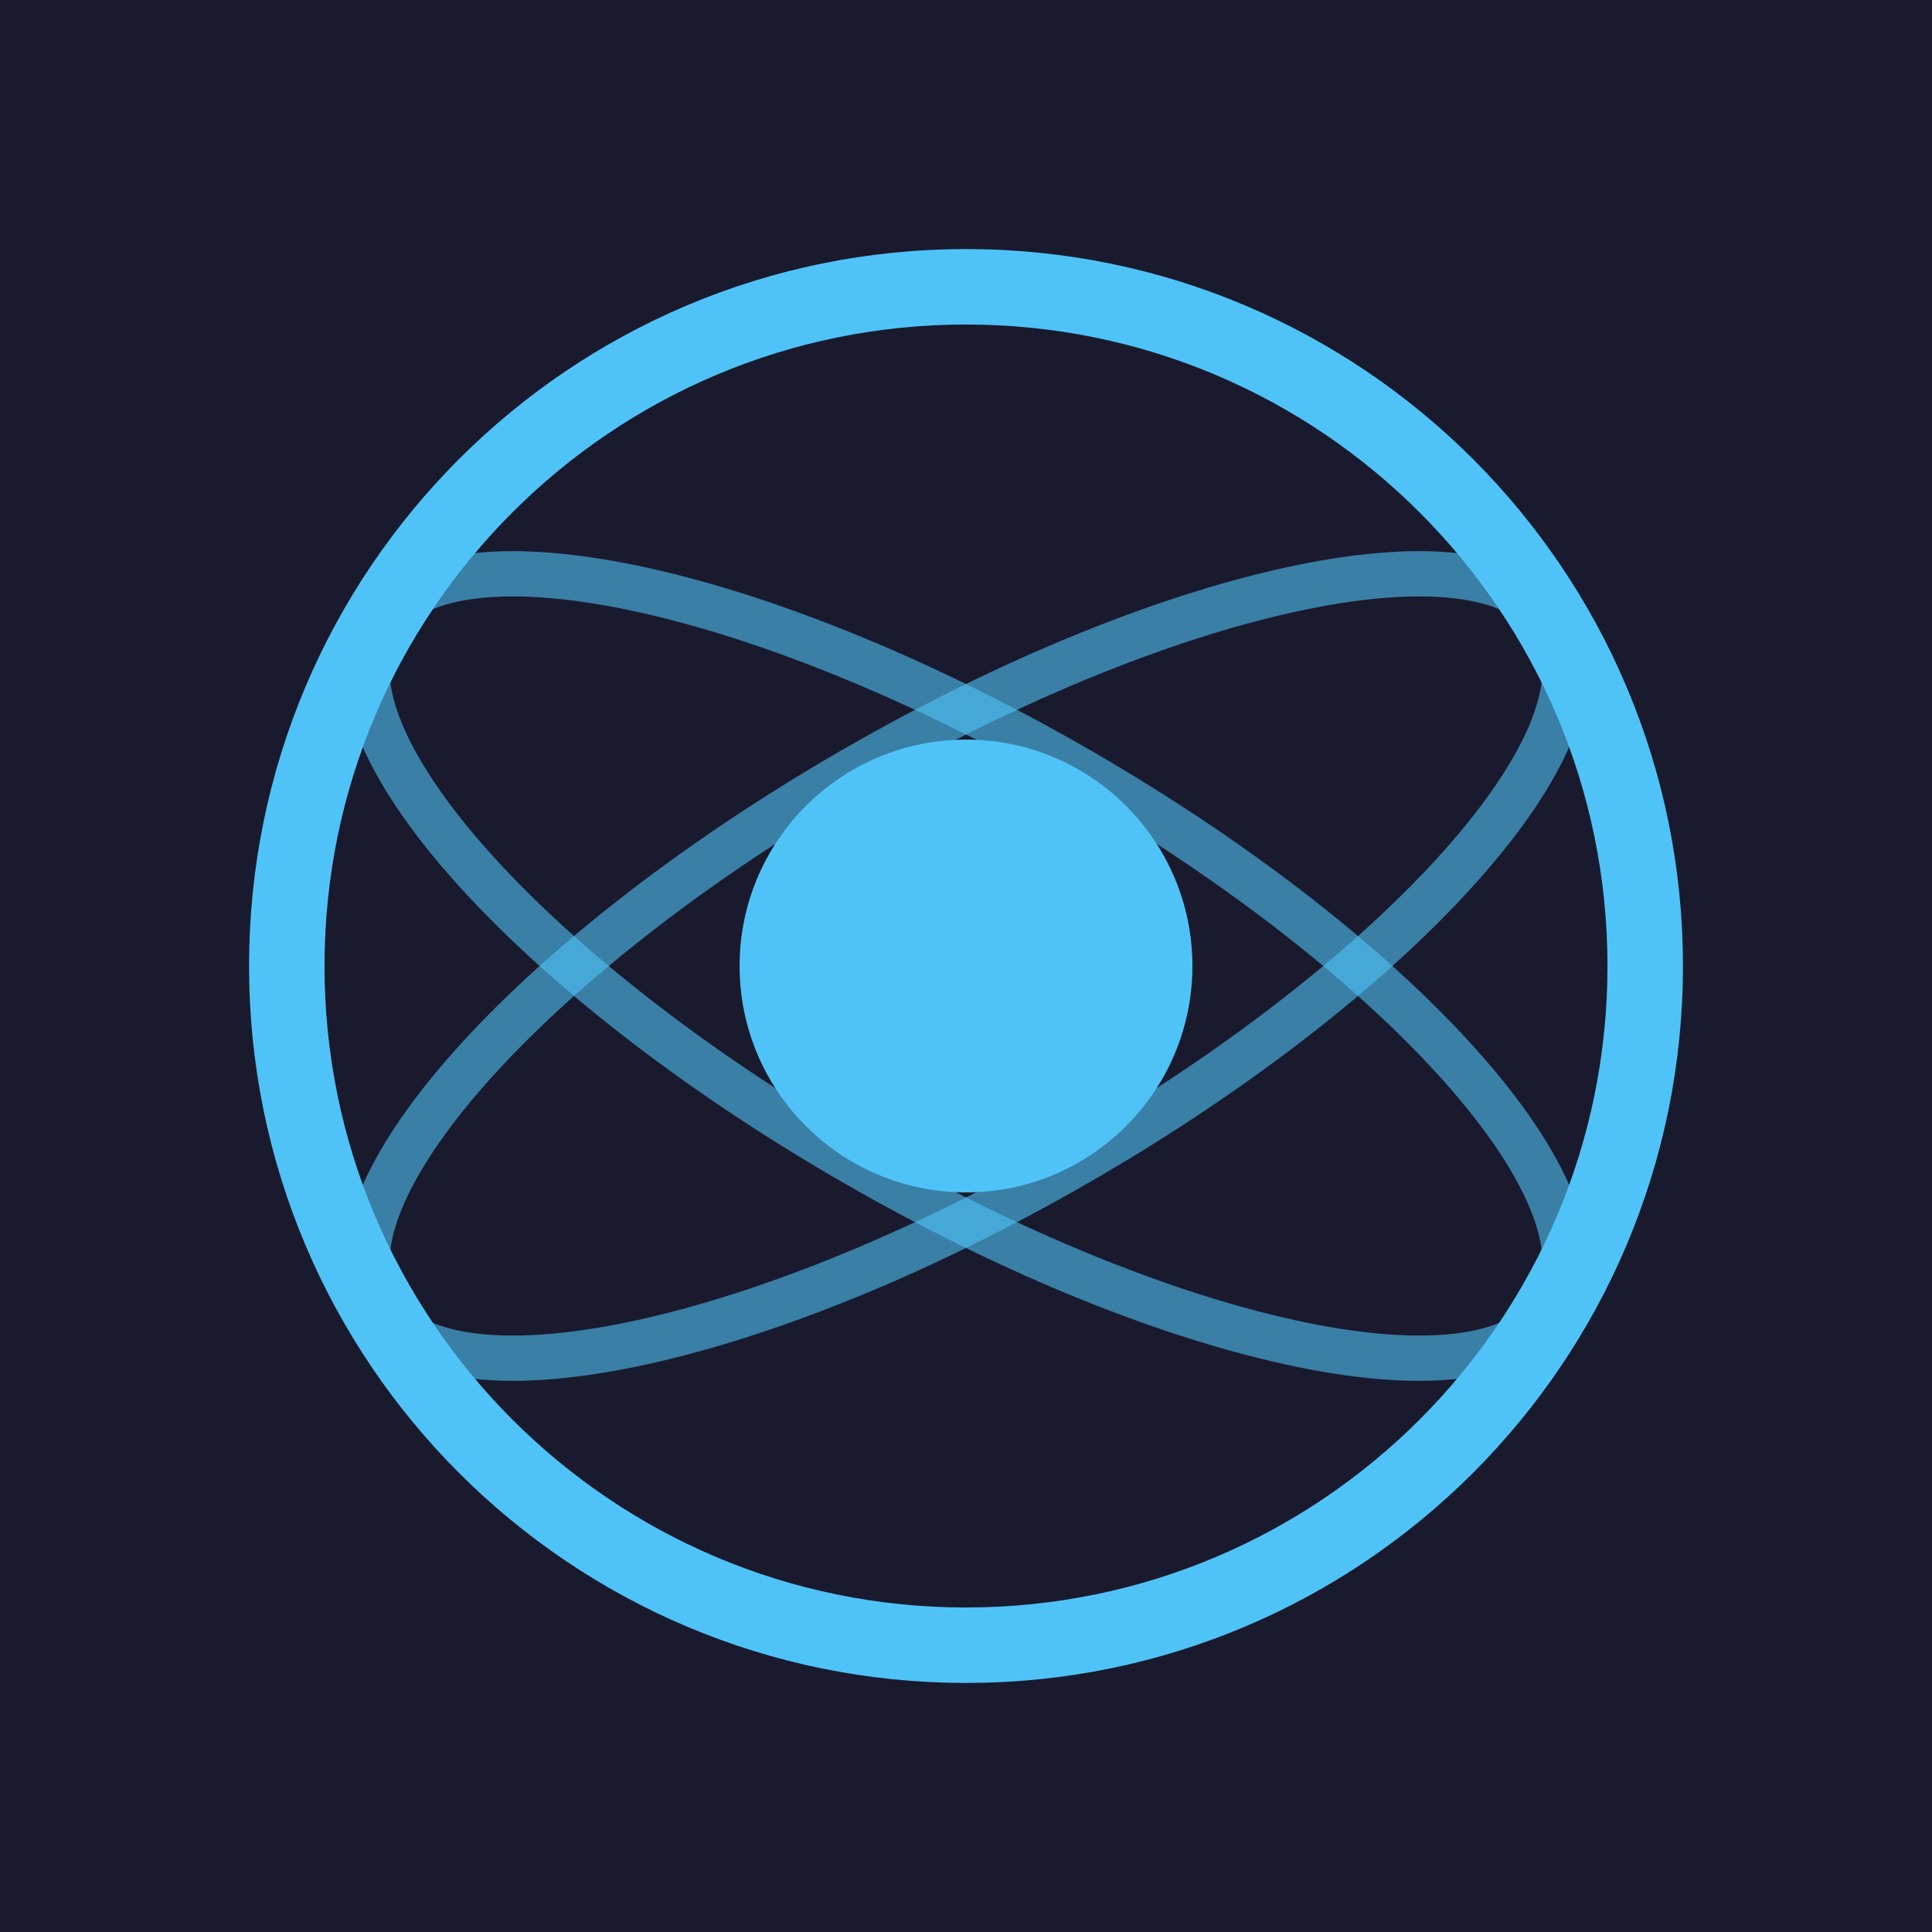
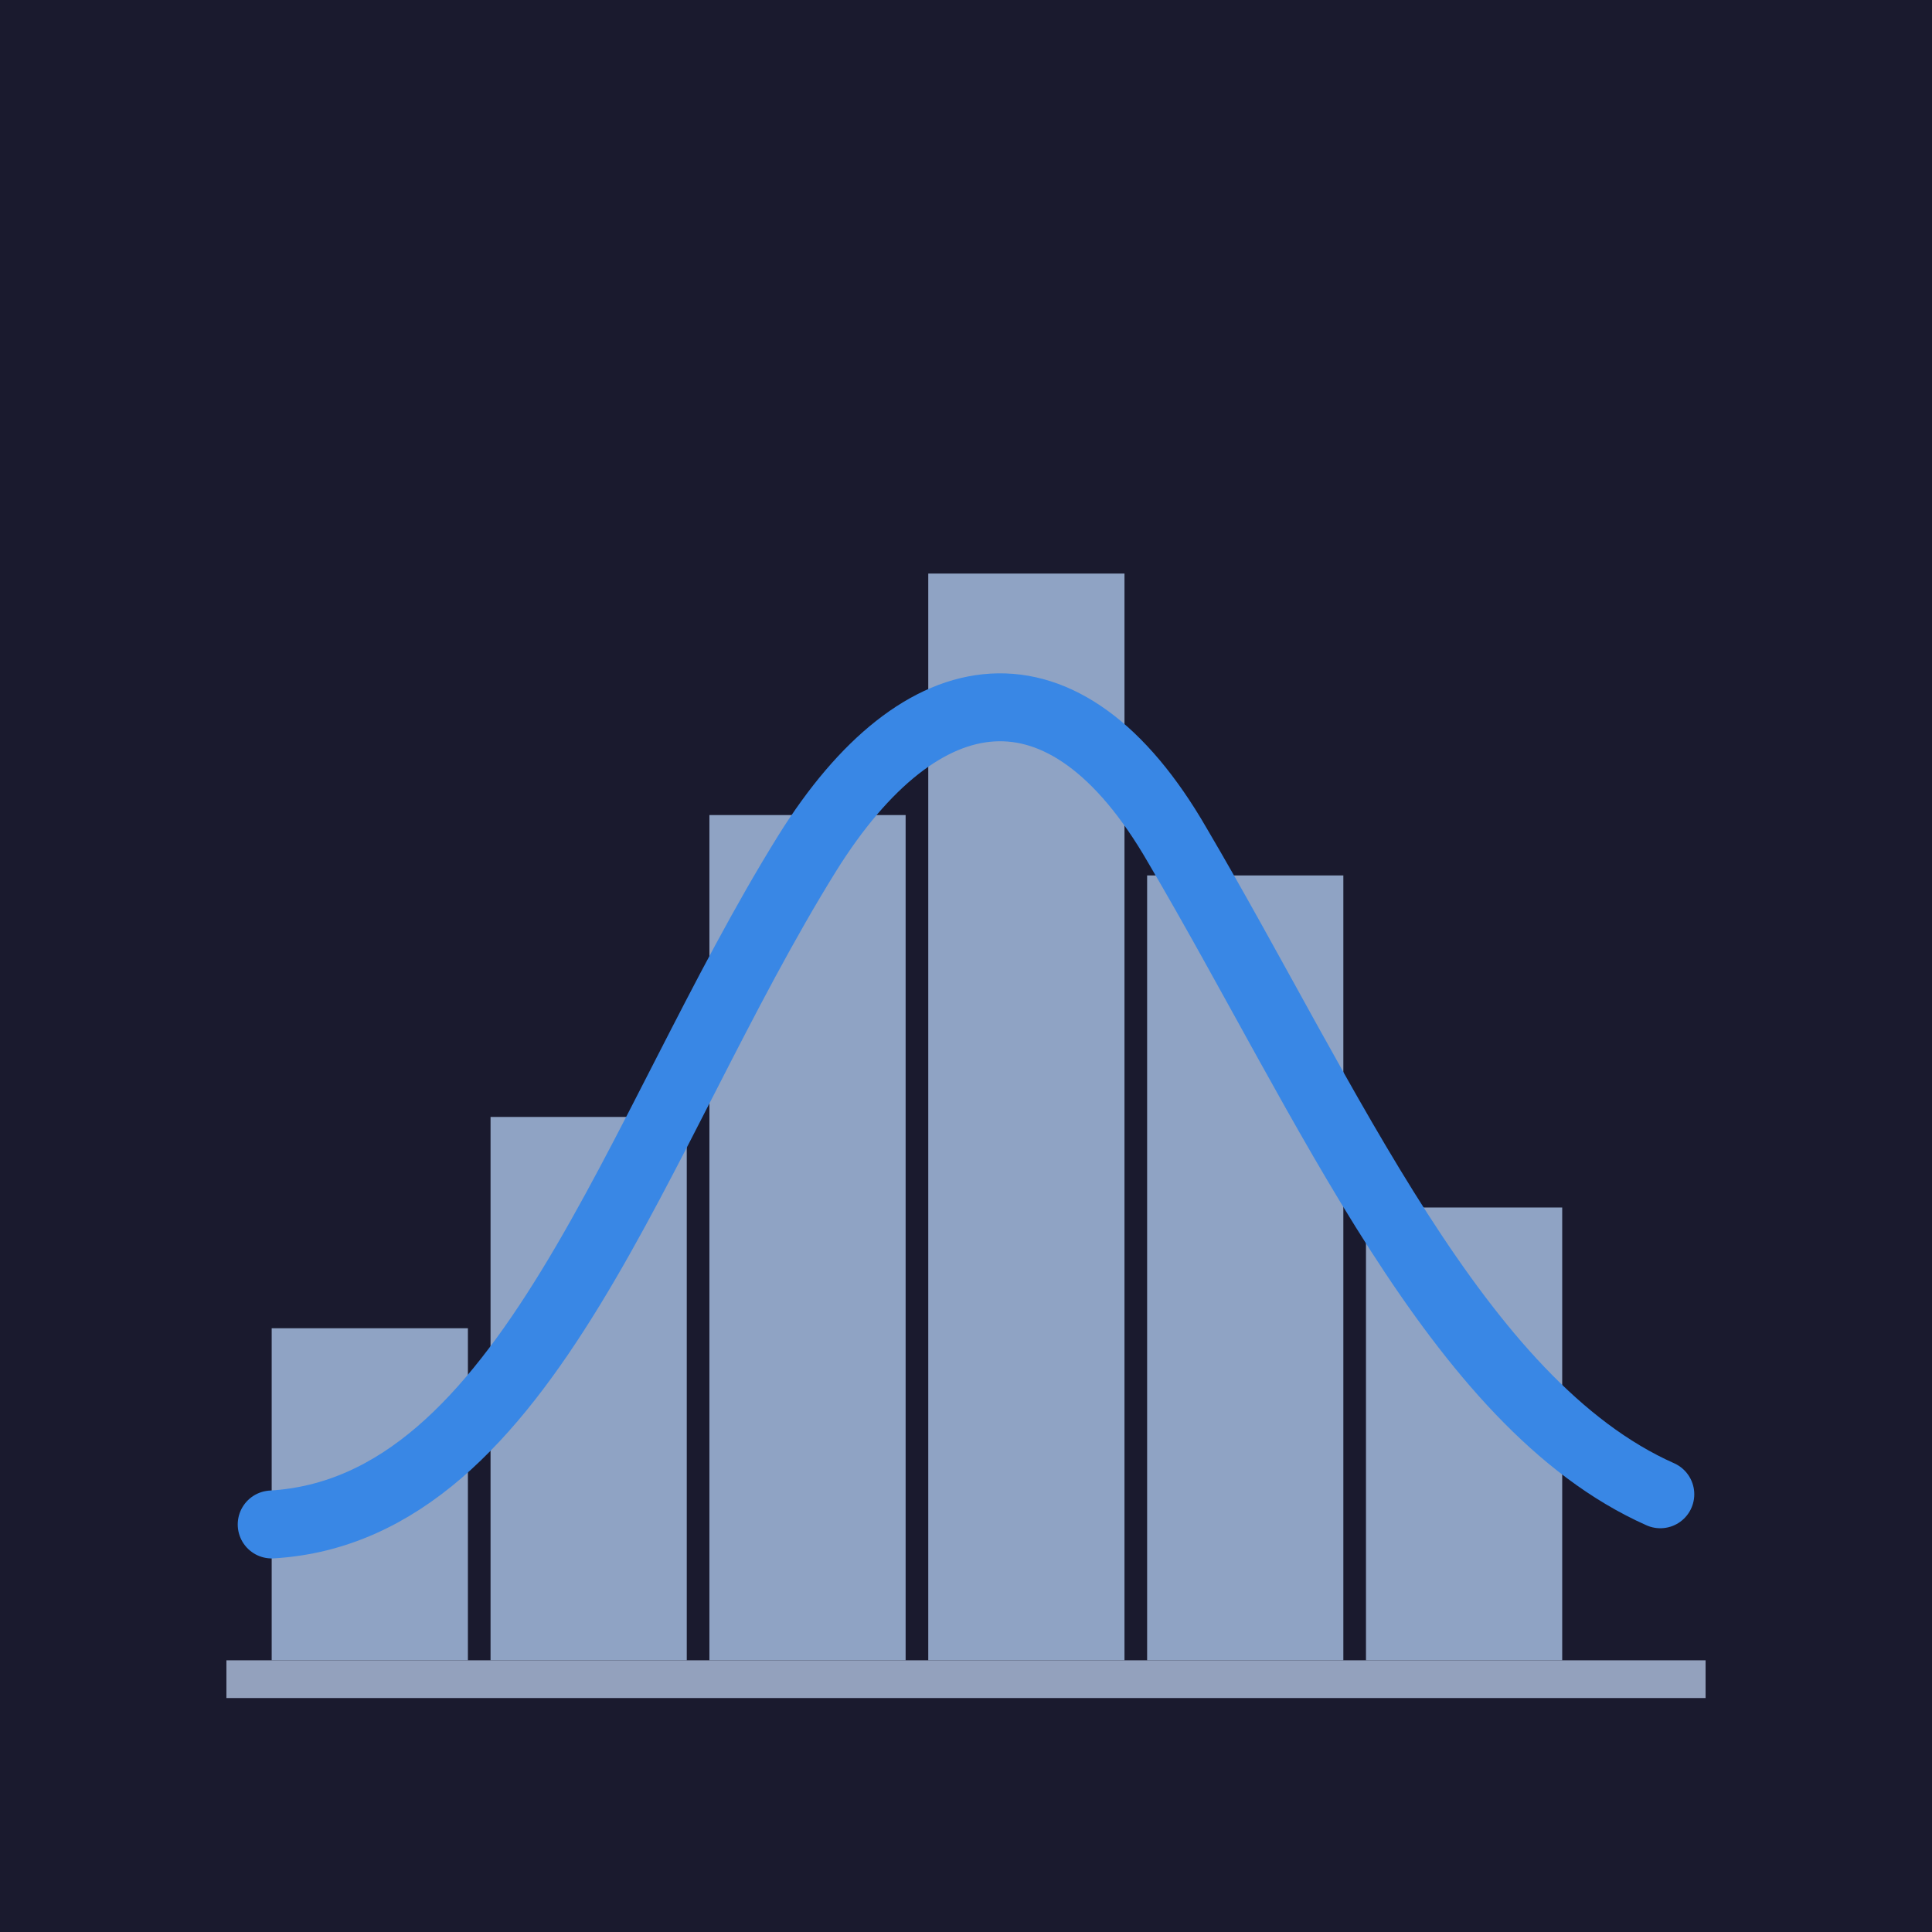
<svg xmlns="http://www.w3.org/2000/svg" viewBox="0 0 512 512">
  <rect width="512" height="512" fill="#1a1a2e" />
-   <circle cx="256" cy="256" r="180" fill="none" stroke="#4fc3f7" stroke-width="20" />
-   <circle cx="256" cy="256" r="60" fill="#4fc3f7" />
-   <ellipse cx="256" cy="256" rx="180" ry="60" fill="none" stroke="#4fc3f7" stroke-width="12" opacity="0.6" transform="rotate(30 256 256)" />
-   <ellipse cx="256" cy="256" rx="180" ry="60" fill="none" stroke="#4fc3f7" stroke-width="12" opacity="0.6" transform="rotate(-30 256 256)" />
+   <g fill="#8fa3c4">
+     <rect x="72" y="352" width="52" height="88" />
+     <rect x="130" y="296" width="52" height="144" />
+     <rect x="188" y="216" width="52" height="224" />
+     <rect x="246" y="152" width="52" height="288" />
+     <rect x="304" y="232" width="52" height="208" />
+     <rect x="362" y="320" width="52" height="120" />
+   </g>
+   <path d="M 72 404 C 140 400 168 300 214 226 C 244 178 282 172 312 224            C 352 292 386 372 440 396" fill="none" stroke="#3987e5" stroke-width="18" stroke-linecap="round" stroke-linejoin="round" />
+   <rect x="60" y="440" width="392" height="10" fill="#93a1bd" />
</svg>
